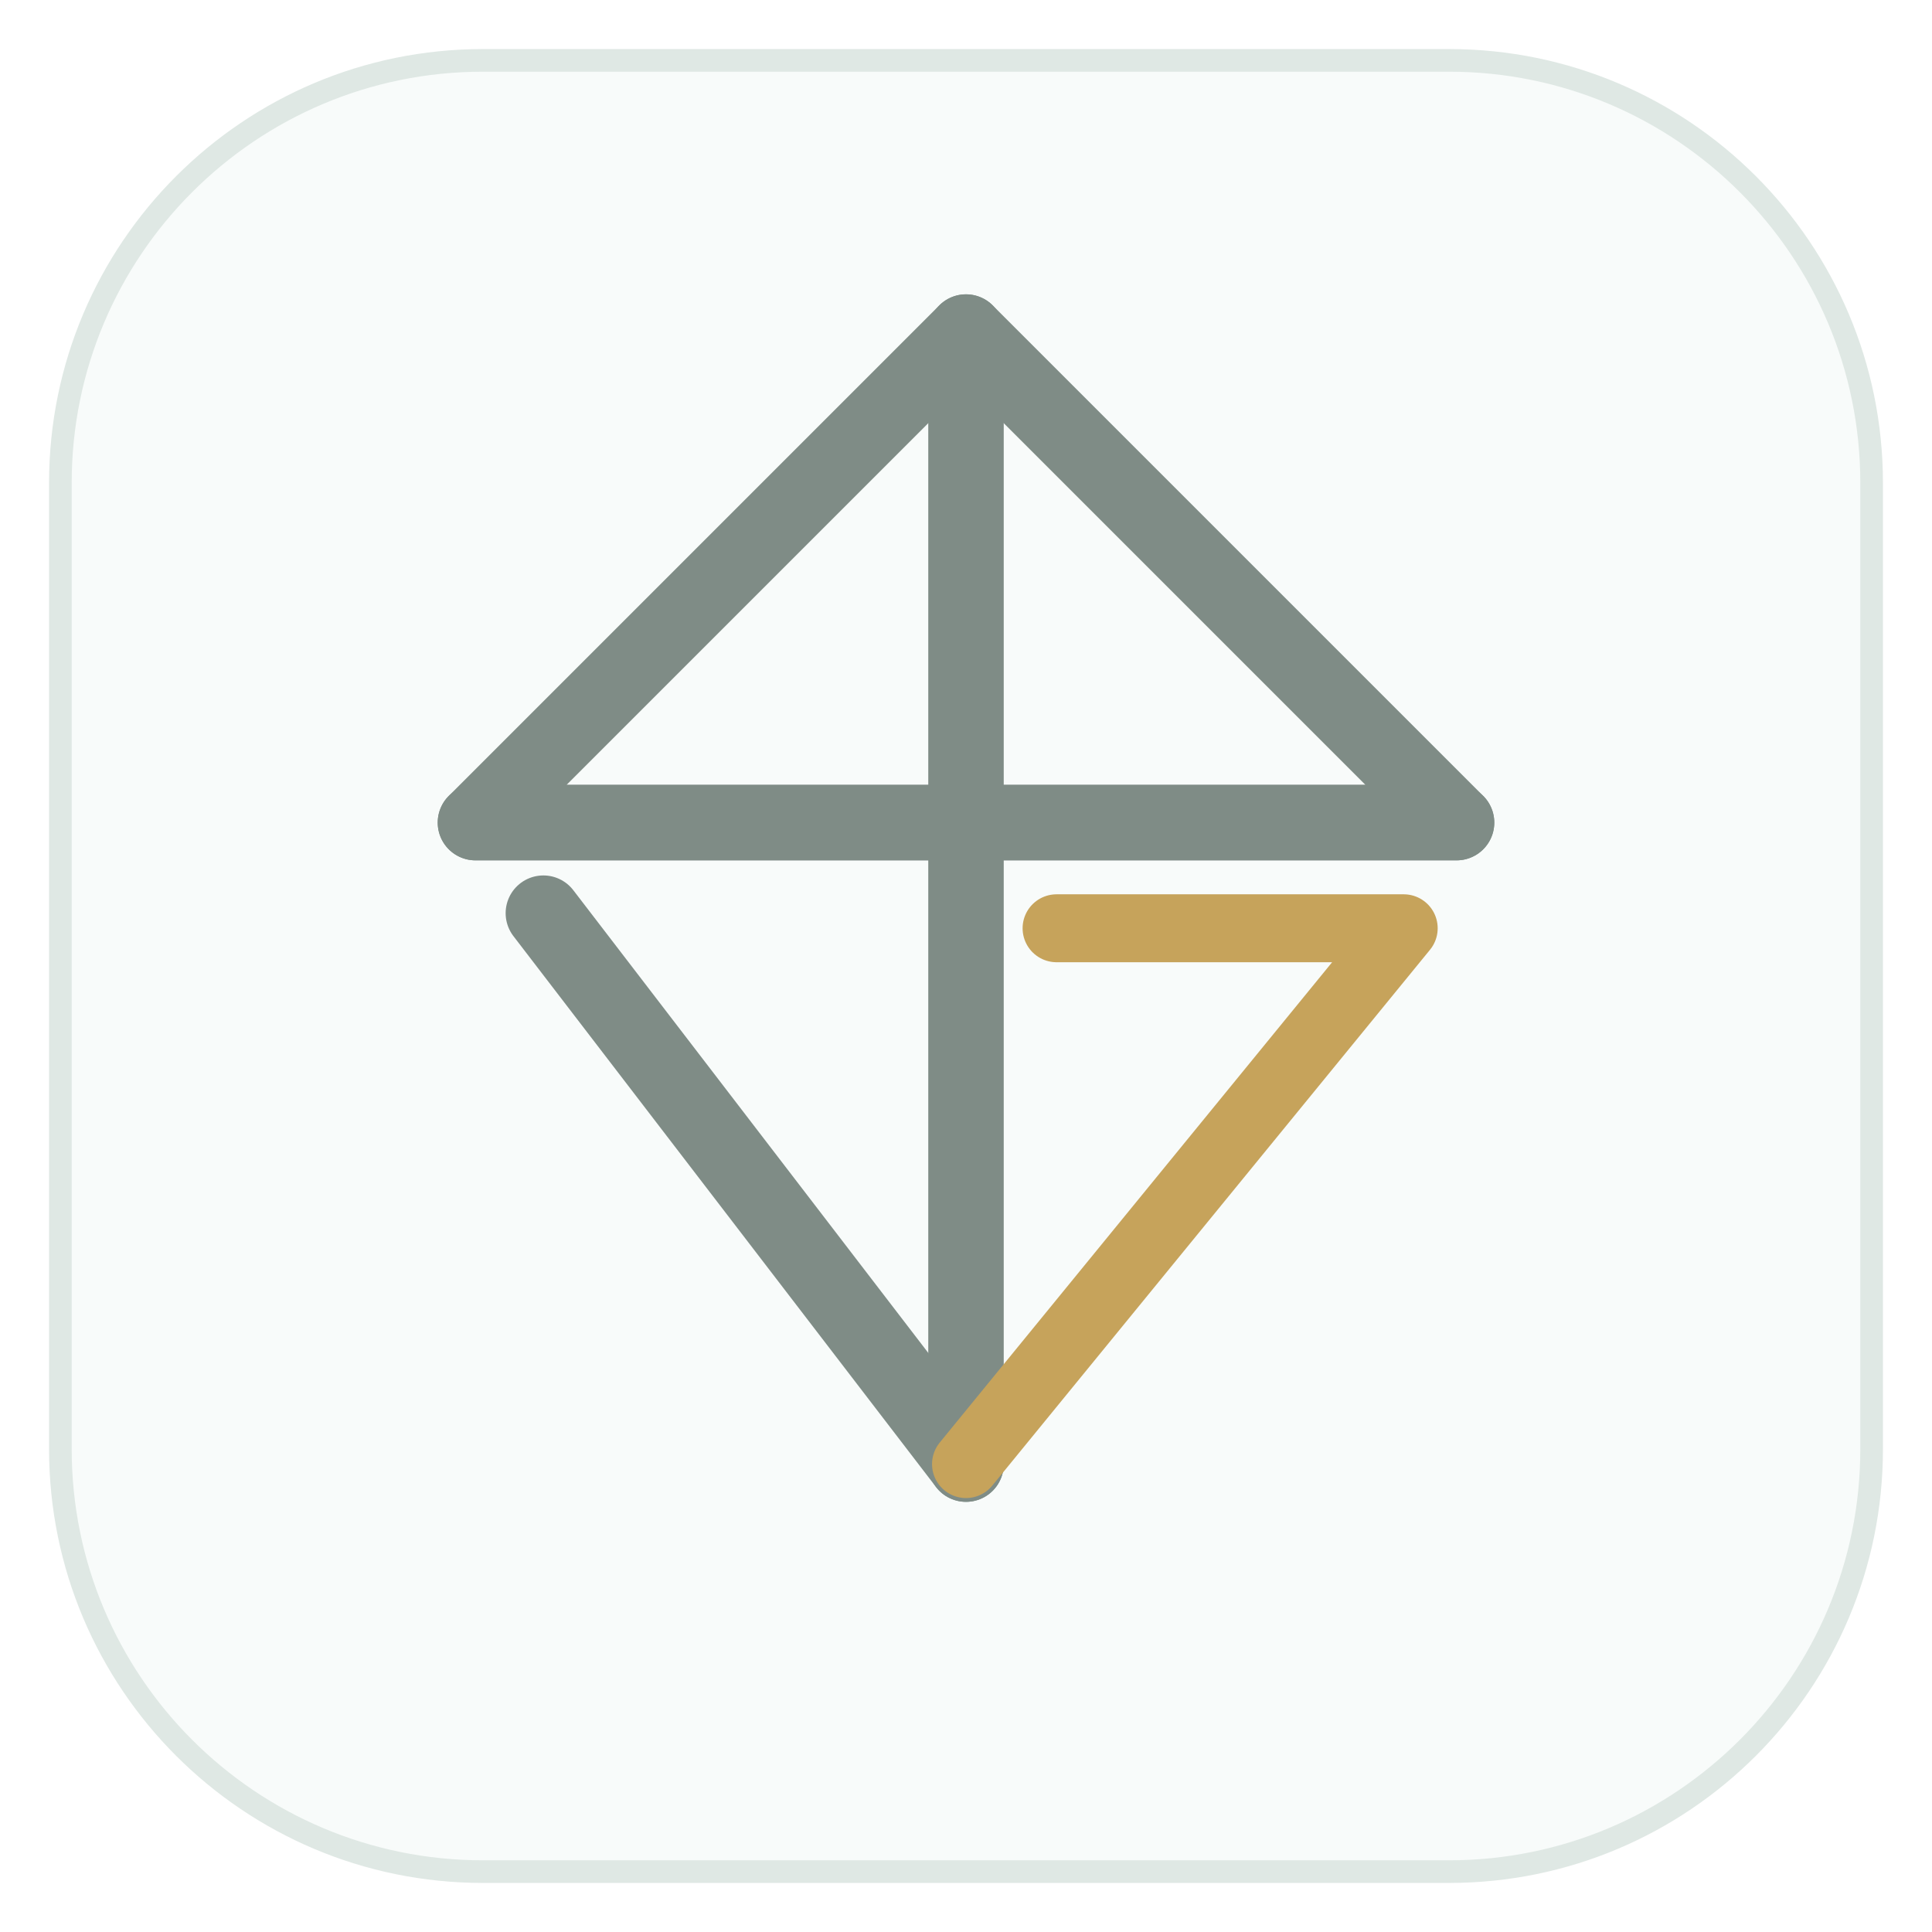
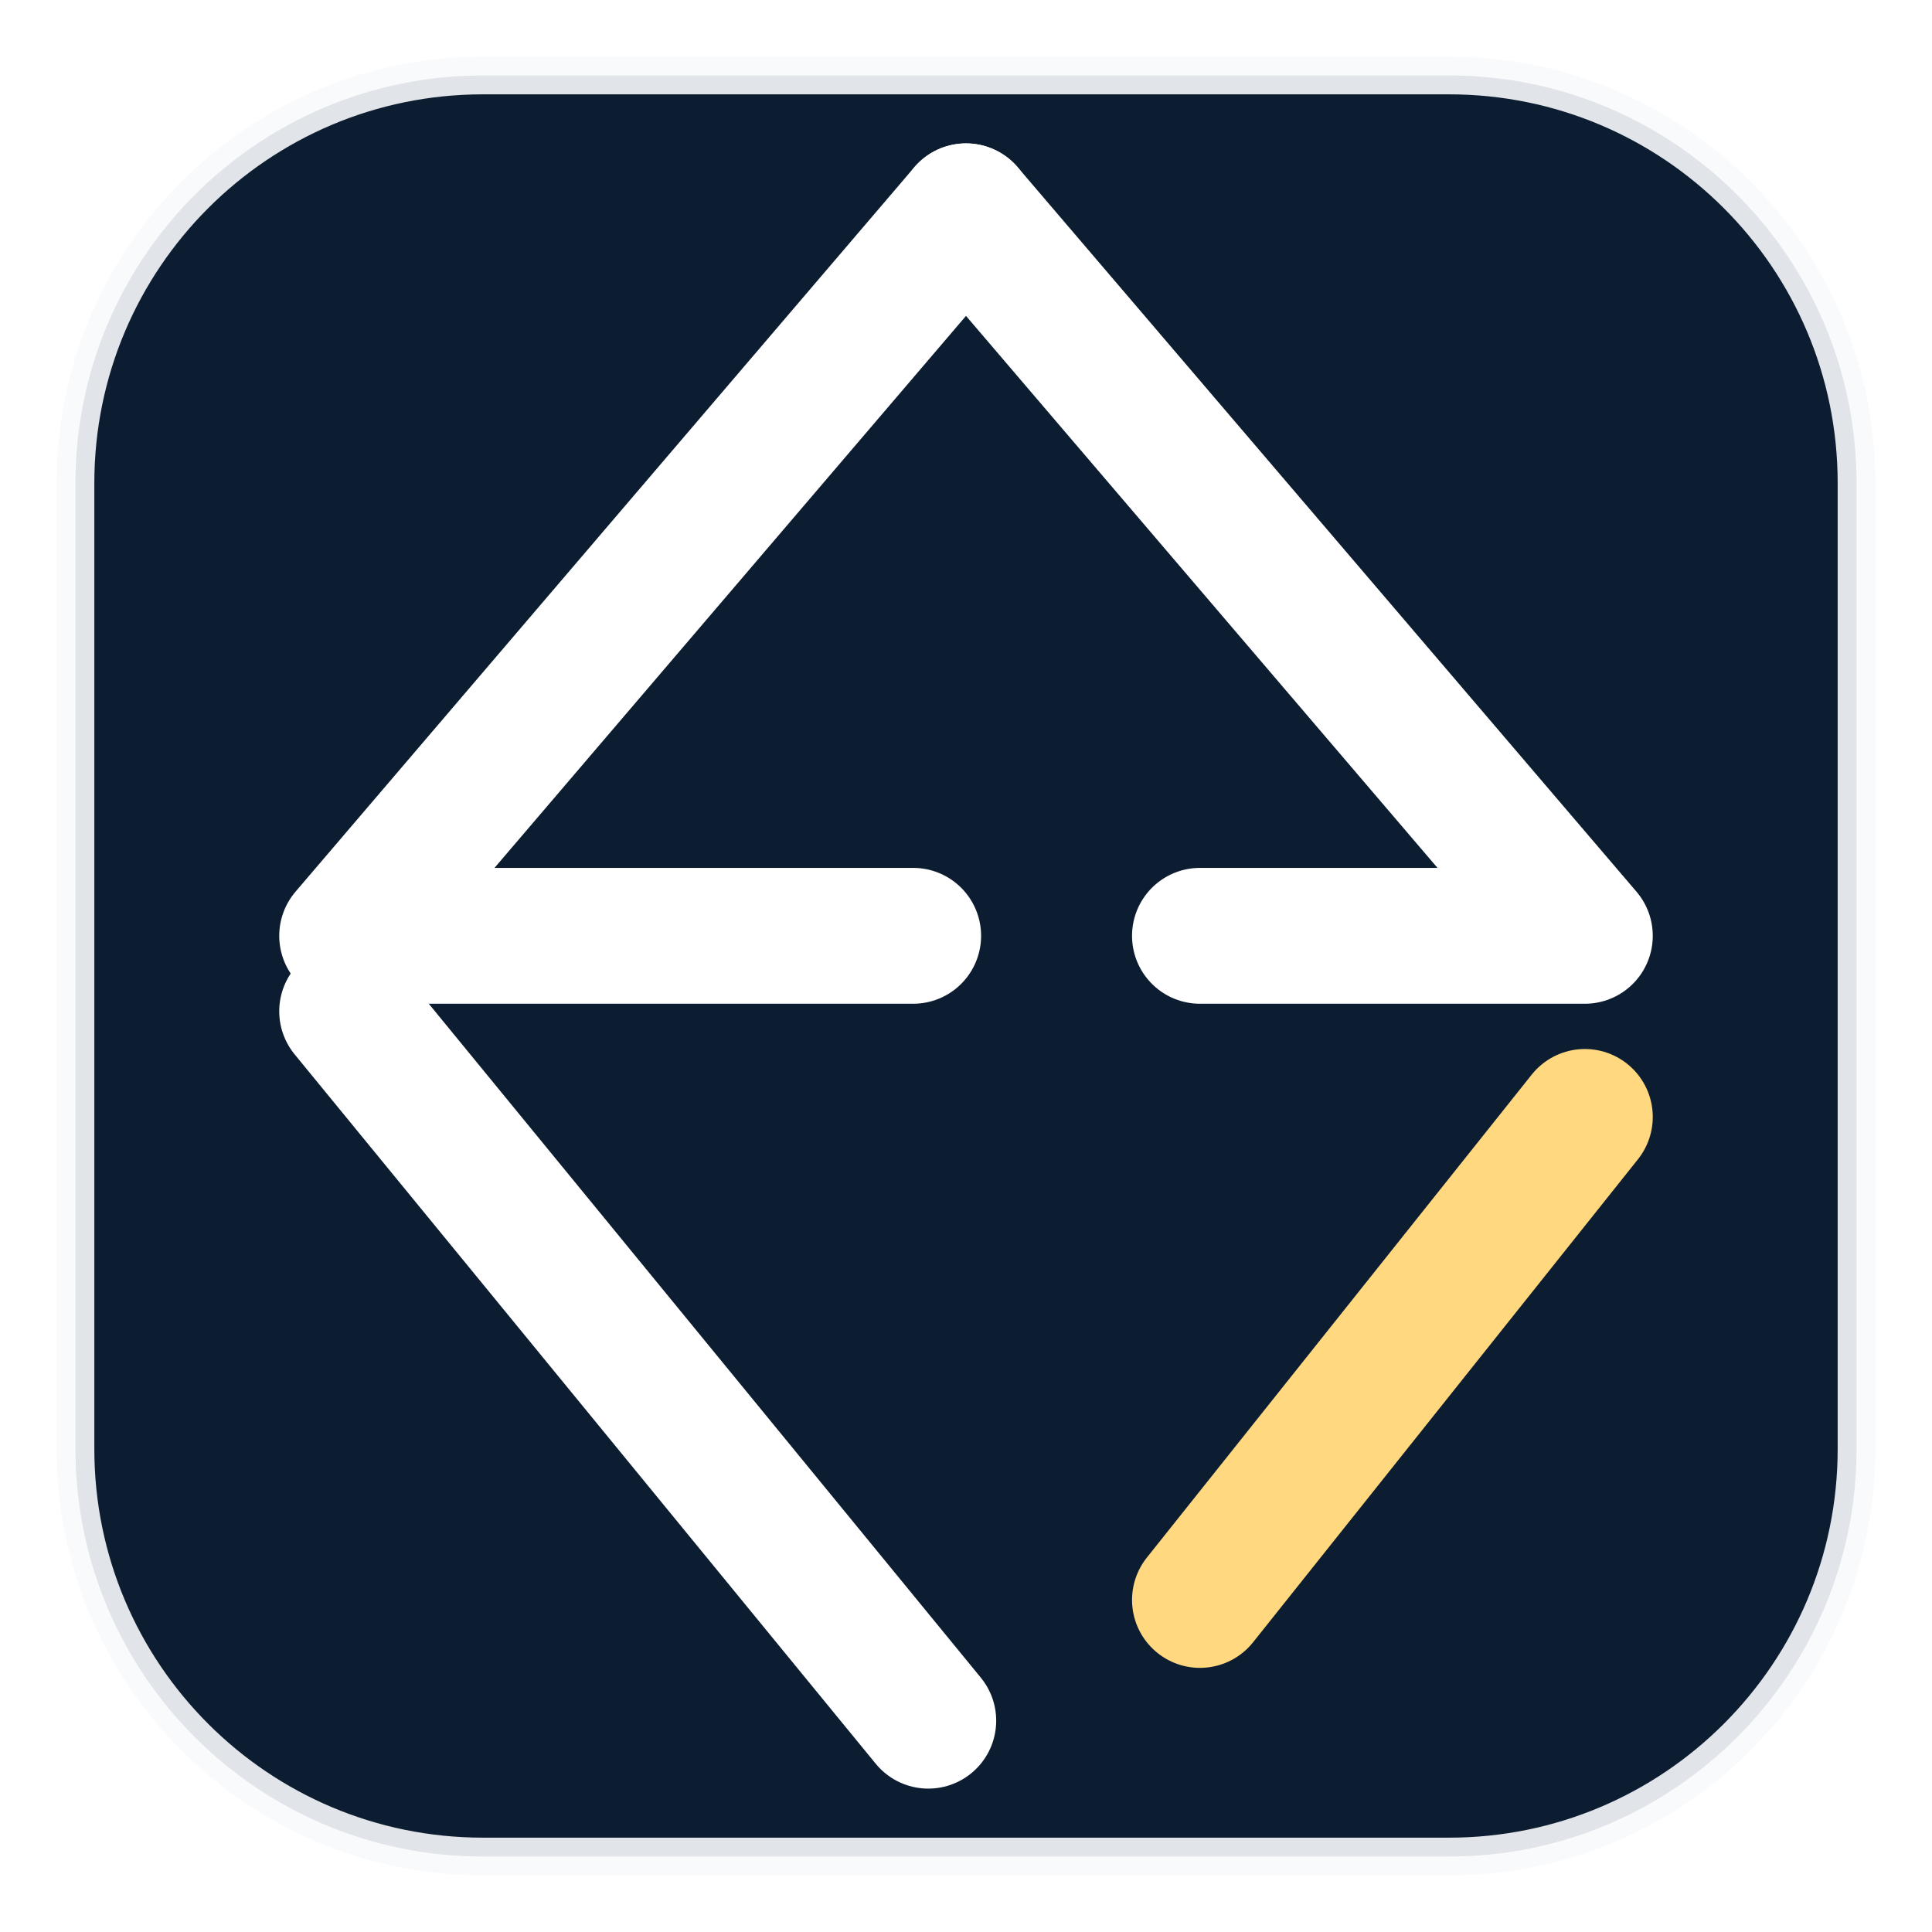
- <svg xmlns="http://www.w3.org/2000/svg" viewBox="0 0 256 256">
-   <rect x="8" y="8" width="240" height="240" rx="56" fill="#f8fbfa" stroke="#dfe8e4" stroke-width="3" />
-   <path d="M128 44 L63 109 H193 Z" fill="none" stroke="#7f8c86" stroke-width="10" stroke-linecap="round" stroke-linejoin="round" />
-   <path d="M128 44 V194" fill="none" stroke="#7f8c86" stroke-width="10" stroke-linecap="round" />
-   <path d="M63 109 H193" fill="none" stroke="#7f8c86" stroke-width="10" stroke-linecap="round" />
-   <path d="M72 121 L128 194" fill="none" stroke="#7f8c86" stroke-width="10" stroke-linecap="round" />
-   <path d="M140 123 H186 L128 194" fill="none" stroke="#c6a35b" stroke-width="9" stroke-linecap="round" stroke-linejoin="round" />
+ <svg xmlns="http://www.w3.org/2000/svg" viewBox="0 0 256 256" role="img" aria-label="Contessa">
+   <defs>
+     <linearGradient id="contessa-icon-bg" x1="28" y1="18" x2="226" y2="238">
+       <stop offset="0%" stop-color="#0d1d31" />
+       <stop offset="58%" stop-color="#071321" />
+       <stop offset="100%" stop-color="#030914" />
+     </linearGradient>
+     <linearGradient id="contessa-icon-silver" x1="42" y1="32" x2="208" y2="224">
+       <stop offset="0%" stop-color="#ffffff" />
+       <stop offset="48%" stop-color="#dbe3e8" />
+       <stop offset="100%" stop-color="#8e9b9a" />
+     </linearGradient>
+     <linearGradient id="contessa-icon-gold" x1="146" y1="118" x2="220" y2="218">
+       <stop offset="0%" stop-color="#ffd87f" />
+       <stop offset="48%" stop-color="#d7a94a" />
+       <stop offset="100%" stop-color="#a97926" />
+     </linearGradient>
+   </defs>
+   <rect x="10" y="10" width="236" height="236" rx="54" fill="url(#contessa-icon-bg)" stroke="#f8fafc" stroke-opacity=".9" stroke-width="5" />
+   <g fill="none" stroke-linecap="round" stroke-linejoin="round" stroke-width="18">
+     <path d="M128 28 L46 124 H121" stroke="url(#contessa-icon-silver)" />
+     <path d="M128 28 L210 124 H159" stroke="url(#contessa-icon-silver)" />
+     <path d="M128 28 V228" stroke="url(#contessa-icon-silver)" />
+     <path d="M46 134 L123 228" stroke="url(#contessa-icon-silver)" />
+     <path d="M159 148 V212" stroke="url(#contessa-icon-silver)" />
+     <path d="M159 134 H215" stroke="url(#contessa-icon-gold)" />
+     <path d="M210 148 L159 212" stroke="url(#contessa-icon-gold)" />
+   </g>
</svg>
